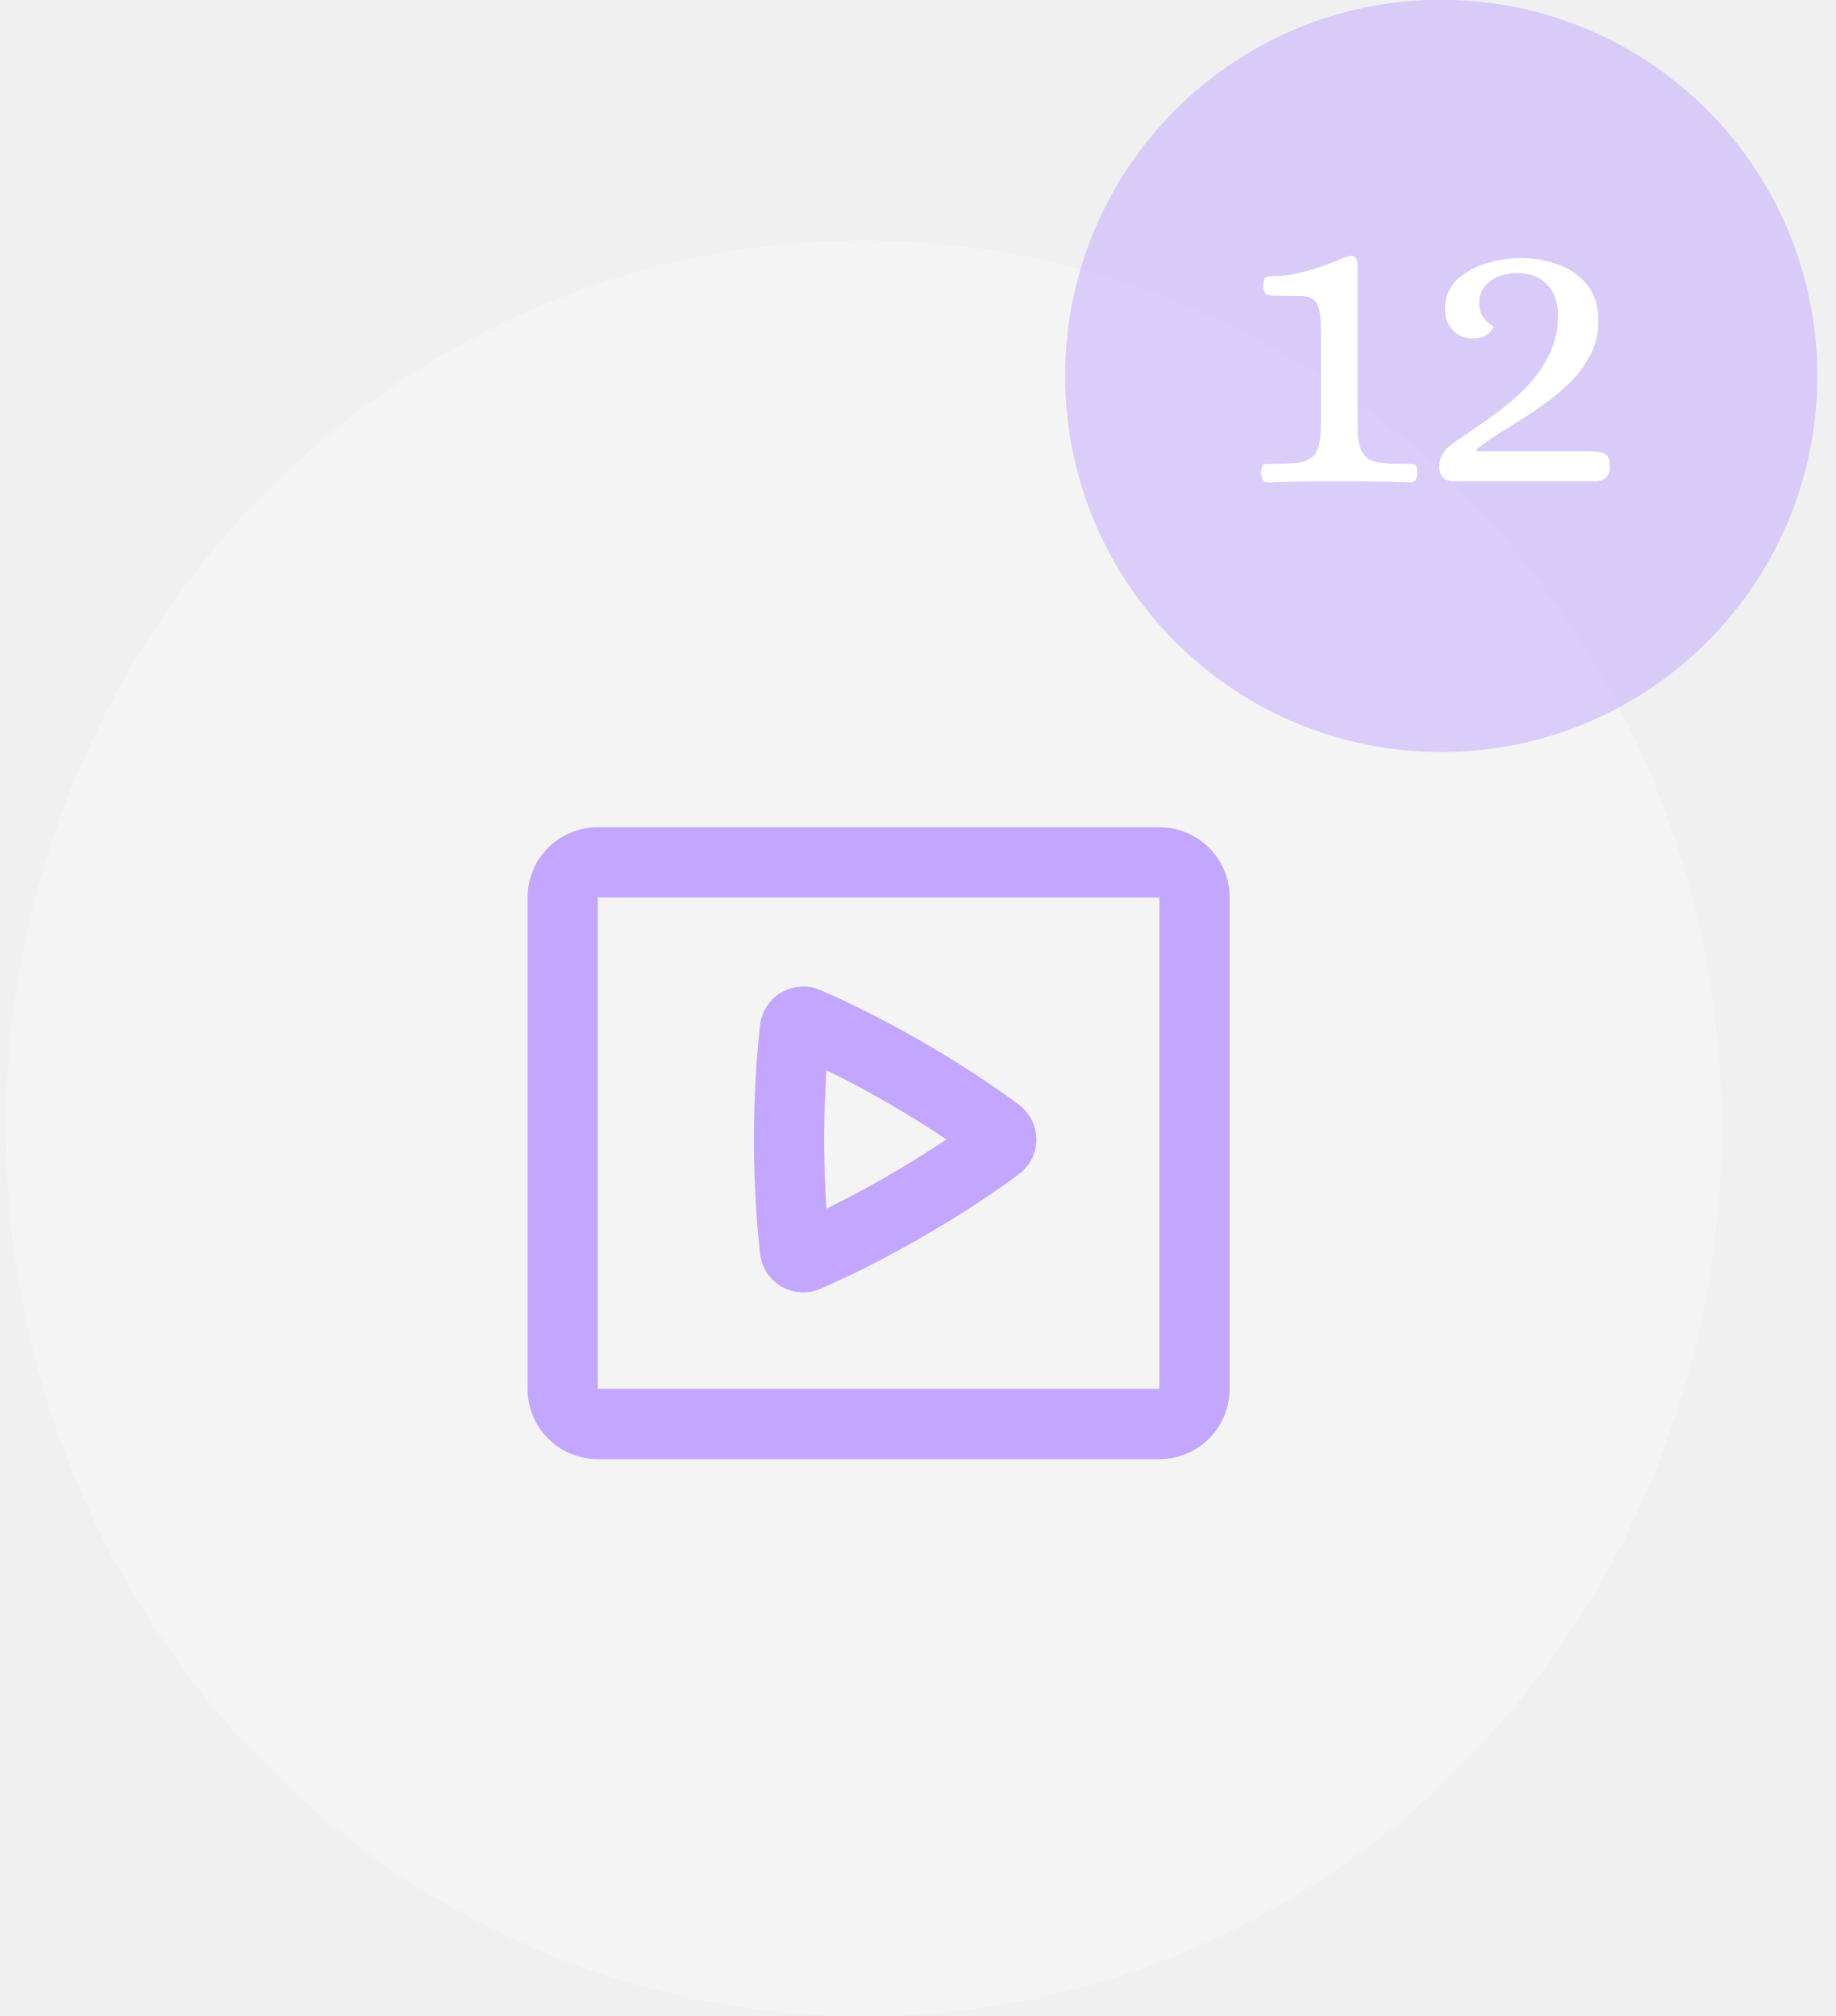
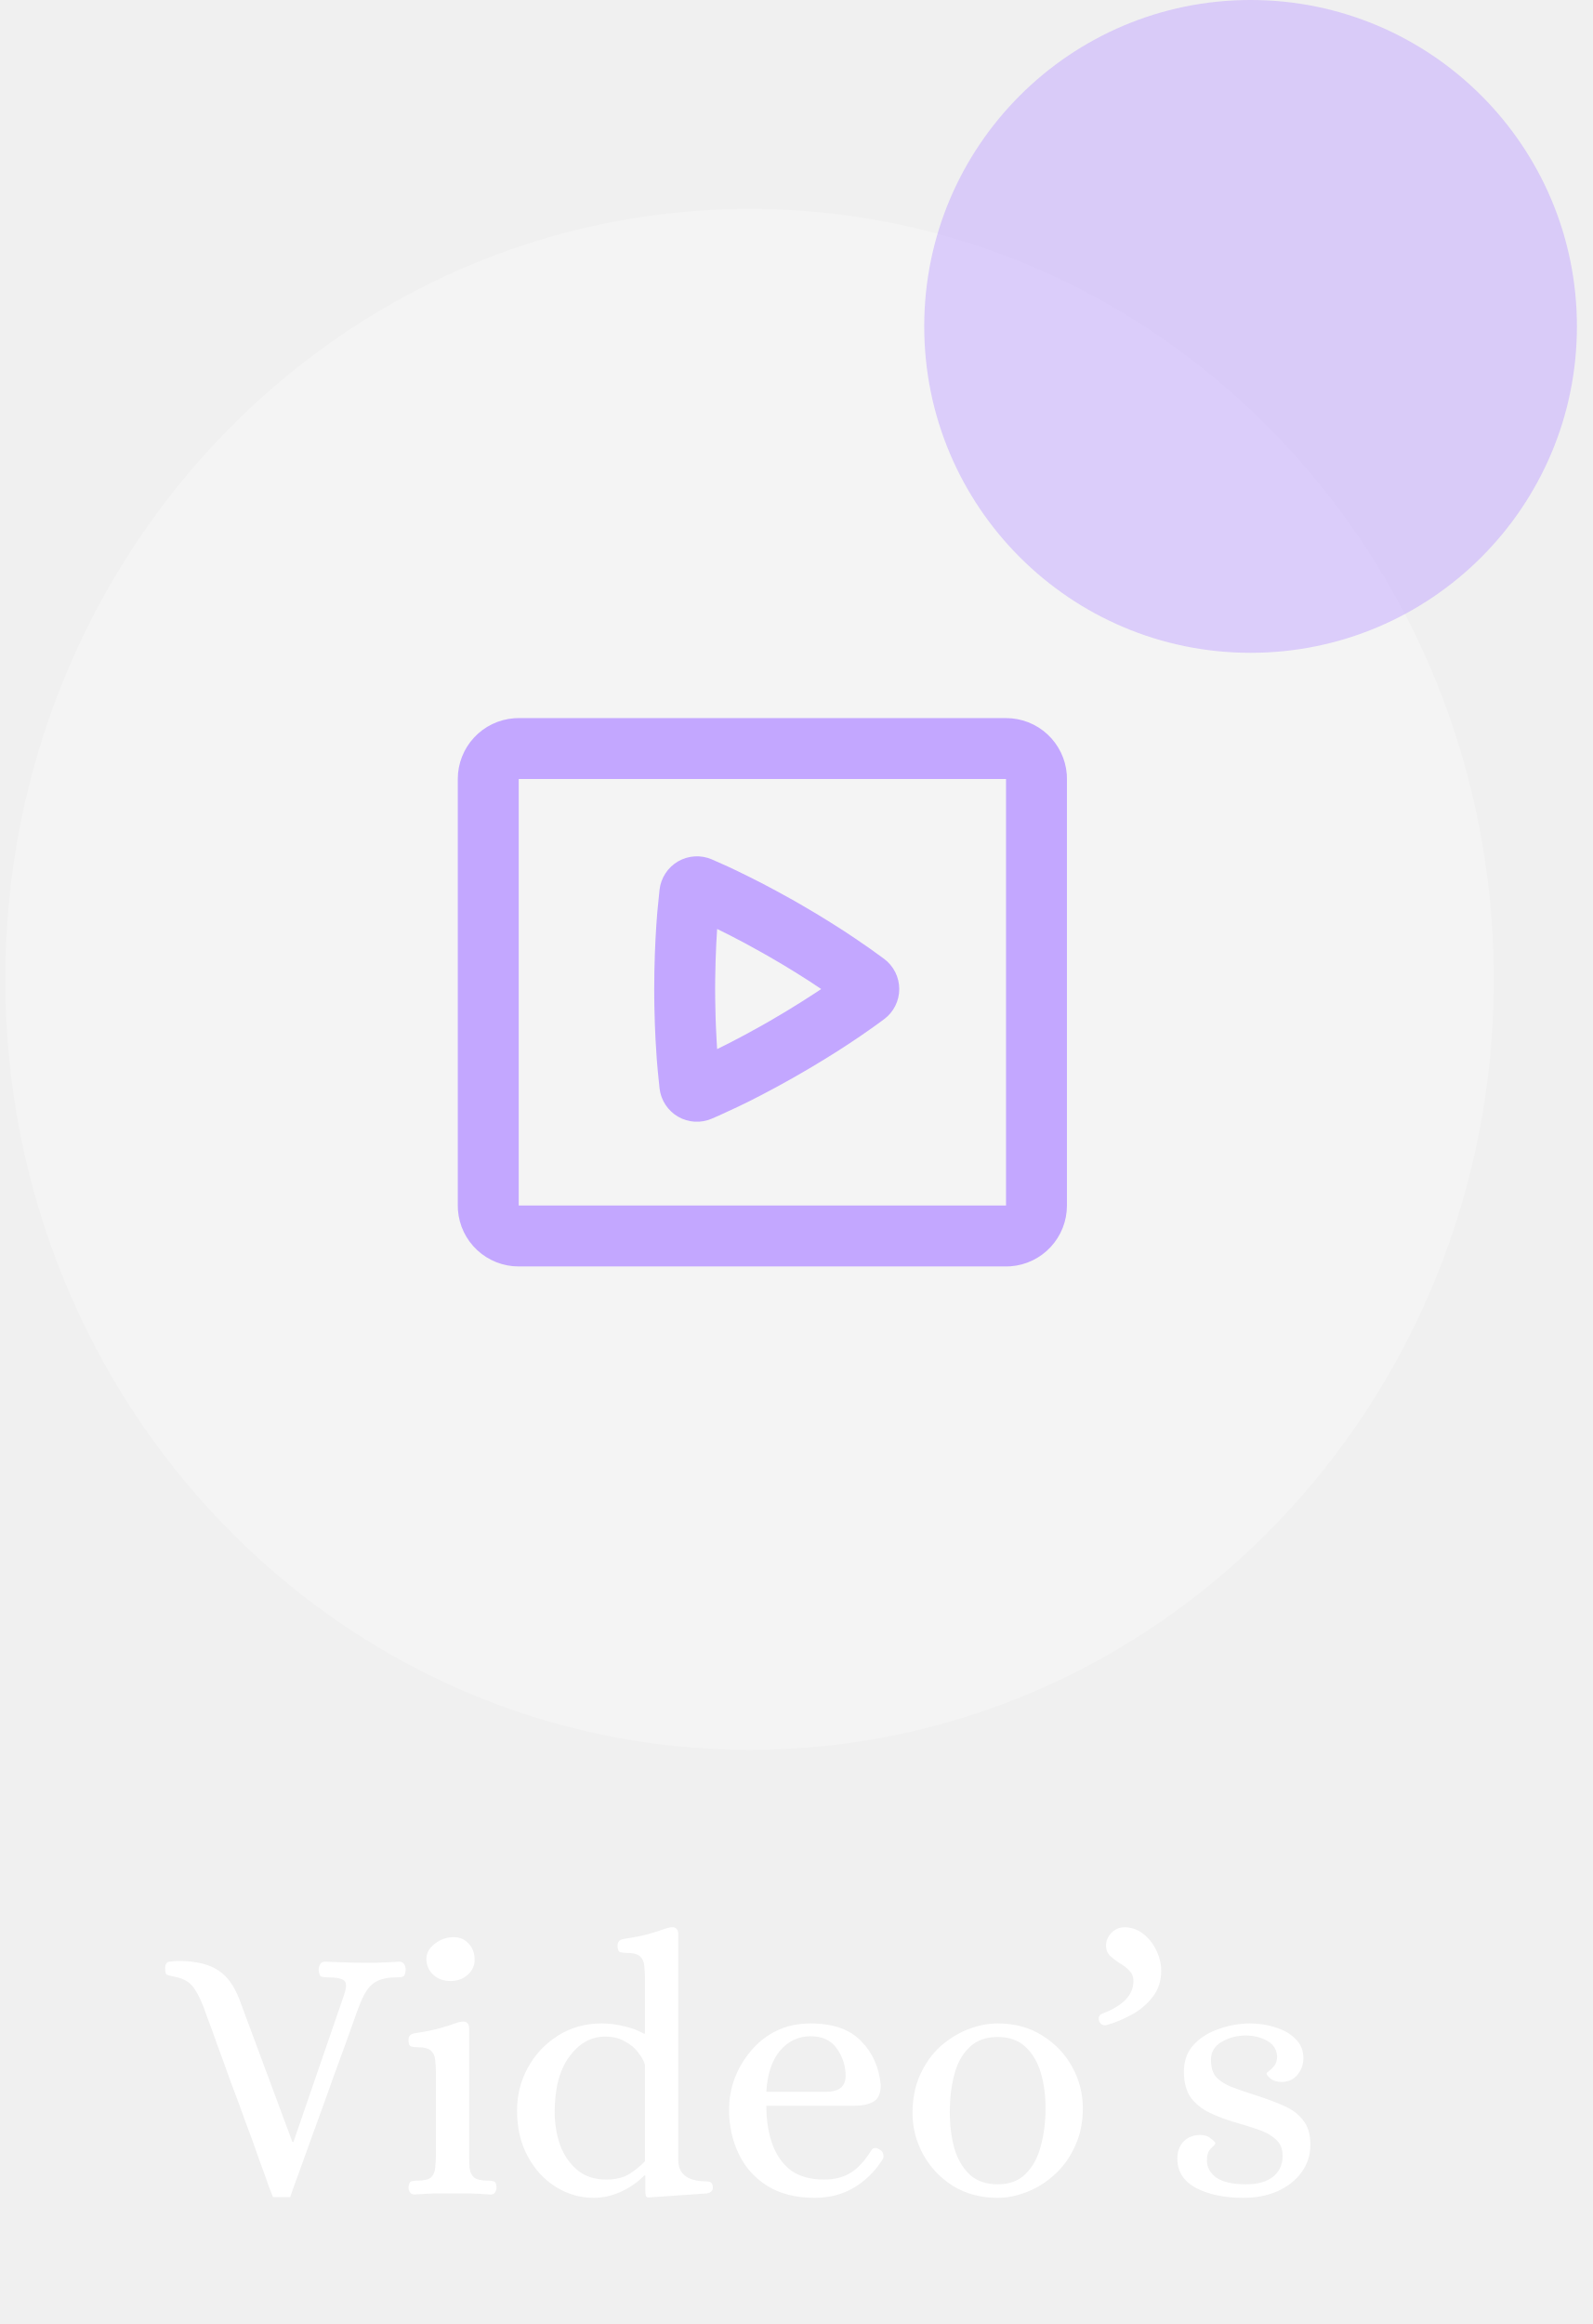
- <svg xmlns="http://www.w3.org/2000/svg" width="61" height="67" viewBox="0 0 61 67" fill="none">
-   <ellipse cx="28.711" cy="37.5" rx="28.51" ry="29.507" fill="white" fill-opacity="0.25" />
-   <circle cx="47.902" cy="12.493" r="12.5" fill="#C3A7FF" fill-opacity="0.5" />
-   <path d="M42.167 16.035C42.074 16.035 42.008 16.002 41.971 15.937C41.934 15.862 41.915 15.783 41.915 15.699C41.925 15.531 41.962 15.442 42.027 15.433C42.093 15.423 42.176 15.419 42.279 15.419C42.681 15.419 42.998 15.4 43.231 15.363C43.474 15.316 43.647 15.204 43.749 15.027C43.852 14.84 43.903 14.541 43.903 14.131V11.219C43.913 10.808 43.894 10.505 43.847 10.309C43.8 10.113 43.717 9.982 43.595 9.917C43.474 9.851 43.301 9.823 43.077 9.833C42.862 9.833 42.583 9.828 42.237 9.819C42.144 9.819 42.078 9.786 42.041 9.721C42.004 9.646 41.985 9.567 41.985 9.483C41.995 9.315 42.032 9.221 42.097 9.203C42.163 9.184 42.246 9.175 42.349 9.175C42.666 9.175 42.993 9.128 43.329 9.035C43.675 8.941 43.978 8.843 44.239 8.741C44.51 8.629 44.682 8.559 44.757 8.531C44.832 8.503 44.911 8.503 44.995 8.531C45.079 8.549 45.121 8.647 45.121 8.825V14.131C45.121 14.541 45.172 14.84 45.275 15.027C45.378 15.204 45.546 15.316 45.779 15.363C46.022 15.4 46.344 15.419 46.745 15.419C46.848 15.419 46.932 15.423 46.997 15.433C47.062 15.442 47.1 15.531 47.109 15.699C47.109 15.783 47.09 15.862 47.053 15.937C47.025 16.002 46.96 16.035 46.857 16.035C46.633 16.025 46.367 16.016 46.059 16.007C45.761 16.007 45.467 16.002 45.177 15.993C44.897 15.993 44.673 15.993 44.505 15.993C44.346 15.993 44.123 15.993 43.833 15.993C43.553 16.002 43.259 16.007 42.951 16.007C42.653 16.016 42.391 16.025 42.167 16.035ZM48.324 15.993C48.146 15.993 48.02 15.946 47.946 15.853C47.871 15.759 47.834 15.638 47.834 15.489C47.852 15.274 47.913 15.106 48.016 14.985C48.118 14.863 48.272 14.737 48.477 14.607C48.823 14.373 49.187 14.121 49.569 13.851C49.952 13.58 50.312 13.281 50.648 12.955C50.983 12.619 51.254 12.25 51.459 11.849C51.674 11.447 51.782 10.995 51.782 10.491C51.782 10.043 51.66 9.697 51.417 9.455C51.184 9.203 50.853 9.077 50.423 9.077C50.069 9.077 49.77 9.165 49.528 9.343C49.285 9.52 49.163 9.772 49.163 10.099C49.163 10.257 49.201 10.393 49.276 10.505C49.35 10.607 49.425 10.691 49.499 10.757C49.584 10.813 49.626 10.85 49.626 10.869C49.626 10.915 49.569 10.99 49.458 11.093C49.346 11.195 49.187 11.247 48.981 11.247C48.683 11.247 48.45 11.153 48.282 10.967C48.114 10.78 48.029 10.551 48.029 10.281C48.029 9.879 48.16 9.553 48.422 9.301C48.692 9.049 49.019 8.867 49.401 8.755C49.794 8.633 50.176 8.573 50.55 8.573C50.96 8.573 51.361 8.643 51.754 8.783C52.155 8.913 52.481 9.133 52.733 9.441C52.995 9.749 53.126 10.159 53.126 10.673C53.126 11.102 53.028 11.494 52.831 11.849C52.645 12.194 52.398 12.511 52.09 12.801C51.782 13.09 51.446 13.356 51.081 13.599C50.727 13.841 50.372 14.07 50.017 14.285C49.663 14.499 49.35 14.714 49.08 14.929V14.999H52.831C53.018 14.999 53.177 15.022 53.307 15.069C53.438 15.106 53.504 15.246 53.504 15.489C53.504 15.825 53.34 15.993 53.014 15.993H48.324Z" fill="white" />
-   <path fill-rule="evenodd" clip-rule="evenodd" d="M38.535 27.493C39.124 27.492 39.691 27.715 40.123 28.115C40.554 28.515 40.819 29.064 40.863 29.651L40.868 29.826V46.159C40.869 46.748 40.646 47.315 40.246 47.747C39.846 48.178 39.297 48.443 38.71 48.487L38.535 48.493H19.869C19.28 48.493 18.713 48.27 18.281 47.87C17.849 47.47 17.585 46.921 17.541 46.334L17.535 46.159V29.826C17.535 29.237 17.757 28.67 18.158 28.239C18.558 27.807 19.107 27.543 19.694 27.498L19.869 27.493H38.535ZM38.535 29.826H19.869V46.159H38.535V29.826ZM27.265 32.904L27.869 33.172L28.264 33.359L28.715 33.58L29.217 33.835L29.765 34.126L30.357 34.453L30.667 34.63L31.271 34.986L31.825 35.327L32.326 35.645L32.77 35.941L33.33 36.325L33.754 36.632L33.865 36.714C34.045 36.848 34.191 37.022 34.292 37.223C34.393 37.423 34.445 37.645 34.445 37.869C34.445 38.093 34.393 38.315 34.292 38.515C34.191 38.716 34.045 38.89 33.865 39.024L33.488 39.298L32.975 39.657L32.559 39.936L32.087 40.243L31.558 40.573L30.976 40.923L30.353 41.284L29.759 41.613L29.21 41.904L28.708 42.161L28.258 42.38L27.532 42.717L27.264 42.833C27.058 42.922 26.834 42.961 26.61 42.948C26.386 42.935 26.168 42.87 25.974 42.758C25.78 42.645 25.615 42.489 25.491 42.302C25.368 42.115 25.29 41.901 25.264 41.678L25.197 41.019L25.159 40.583L25.11 39.808L25.084 39.215L25.066 38.568L25.061 38.225L25.059 37.869C25.059 37.628 25.061 37.395 25.066 37.169L25.084 36.522L25.11 35.93L25.142 35.397L25.177 34.929L25.264 34.061C25.29 33.838 25.368 33.624 25.491 33.436C25.614 33.249 25.78 33.092 25.974 32.98C26.169 32.867 26.387 32.802 26.611 32.789C26.835 32.776 27.059 32.815 27.265 32.904ZM27.978 35.822L27.469 35.567L27.436 36.135L27.41 36.778L27.395 37.49L27.392 37.869L27.395 38.248L27.41 38.959L27.422 39.289L27.452 39.895L27.469 40.17L27.976 39.915L28.544 39.617L29.168 39.274L29.499 39.085L30.142 38.704L30.718 38.347L31.227 38.021L31.456 37.869L30.981 37.554L30.437 37.211C30.128 37.02 29.816 36.833 29.5 36.651L29.17 36.463L28.547 36.12L27.978 35.822Z" fill="#C3A7FF" />
+ <svg xmlns="http://www.w3.org/2000/svg" width="61" height="89" viewBox="0 0 61 89" fill="none">
+   <path d="M10.457 84.14C10.457 84.14 10.406 84.009 10.303 83.748C10.21 83.477 10.084 83.127 9.925 82.698C9.776 82.259 9.603 81.783 9.407 81.27C9.221 80.747 9.029 80.229 8.833 79.716C8.647 79.193 8.474 78.717 8.315 78.288C8.166 77.859 8.04 77.513 7.937 77.252C7.844 76.991 7.797 76.86 7.797 76.86C7.648 76.477 7.499 76.202 7.349 76.034C7.2 75.866 6.976 75.754 6.677 75.698C6.547 75.67 6.453 75.647 6.397 75.628C6.351 75.609 6.327 75.525 6.327 75.376C6.327 75.217 6.383 75.133 6.495 75.124C6.607 75.105 6.738 75.096 6.887 75.096C7.513 75.105 7.998 75.222 8.343 75.446C8.689 75.661 8.964 76.034 9.169 76.566L11.199 82.026H11.241L13.173 76.412C13.276 76.113 13.28 75.927 13.187 75.852C13.094 75.768 12.884 75.726 12.557 75.726C12.464 75.726 12.384 75.717 12.319 75.698C12.254 75.679 12.216 75.591 12.207 75.432C12.207 75.357 12.226 75.287 12.263 75.222C12.3 75.157 12.361 75.124 12.445 75.124C12.744 75.133 13.001 75.143 13.215 75.152C13.439 75.161 13.691 75.166 13.971 75.166C14.158 75.166 14.312 75.166 14.433 75.166C14.555 75.157 14.676 75.152 14.797 75.152C14.928 75.143 15.091 75.133 15.287 75.124C15.38 75.124 15.446 75.157 15.483 75.222C15.521 75.287 15.539 75.357 15.539 75.432C15.53 75.591 15.492 75.679 15.427 75.698C15.371 75.717 15.292 75.726 15.189 75.726C14.835 75.726 14.555 75.791 14.349 75.922C14.144 76.053 13.966 76.305 13.817 76.678C13.817 76.669 13.766 76.799 13.663 77.07C13.57 77.331 13.444 77.686 13.285 78.134C13.127 78.573 12.949 79.058 12.753 79.59C12.566 80.122 12.375 80.654 12.179 81.186C11.983 81.718 11.806 82.208 11.647 82.656C11.489 83.104 11.358 83.463 11.255 83.734C11.162 84.005 11.115 84.14 11.115 84.14H10.457ZM15.87 84.042C15.804 84.042 15.748 84.014 15.702 83.958C15.664 83.893 15.646 83.827 15.646 83.762C15.664 83.622 15.702 83.547 15.758 83.538C15.814 83.519 15.888 83.51 15.982 83.51C16.243 83.51 16.42 83.468 16.514 83.384C16.607 83.291 16.658 83.169 16.668 83.02C16.686 82.871 16.696 82.717 16.696 82.558V79.352C16.696 79.184 16.686 79.03 16.668 78.89C16.658 78.741 16.607 78.624 16.514 78.54C16.42 78.447 16.243 78.4 15.982 78.4C15.898 78.4 15.818 78.391 15.744 78.372C15.678 78.344 15.646 78.26 15.646 78.12C15.646 77.98 15.72 77.896 15.87 77.868C16.299 77.803 16.626 77.737 16.85 77.672C17.083 77.607 17.26 77.551 17.382 77.504C17.503 77.457 17.61 77.429 17.704 77.42C17.778 77.411 17.839 77.425 17.886 77.462C17.942 77.499 17.97 77.574 17.97 77.686V82.558C17.97 82.717 17.974 82.871 17.984 83.02C18.002 83.169 18.058 83.291 18.152 83.384C18.254 83.468 18.436 83.51 18.698 83.51C18.782 83.51 18.852 83.519 18.908 83.538C18.973 83.547 19.01 83.622 19.02 83.762C19.02 83.827 19.001 83.893 18.964 83.958C18.926 84.014 18.87 84.042 18.796 84.042C18.525 84.023 18.273 84.009 18.04 84C17.816 84 17.578 84 17.326 84C17.074 84 16.836 84 16.612 84C16.388 84.009 16.14 84.023 15.87 84.042ZM17.256 75.866C16.994 75.866 16.775 75.787 16.598 75.628C16.42 75.46 16.332 75.255 16.332 75.012C16.332 74.797 16.439 74.606 16.654 74.438C16.868 74.27 17.111 74.186 17.382 74.186C17.615 74.186 17.806 74.27 17.956 74.438C18.105 74.597 18.18 74.802 18.18 75.054C18.18 75.278 18.091 75.469 17.914 75.628C17.736 75.787 17.517 75.866 17.256 75.866ZM22.744 84.168C22.222 84.168 21.736 84.028 21.288 83.748C20.84 83.468 20.481 83.076 20.21 82.572C19.94 82.068 19.805 81.485 19.805 80.822C19.805 80.243 19.94 79.702 20.21 79.198C20.491 78.685 20.873 78.274 21.358 77.966C21.853 77.649 22.413 77.49 23.038 77.49C23.337 77.49 23.631 77.527 23.921 77.602C24.21 77.667 24.457 77.761 24.663 77.882H24.704V75.74C24.704 75.572 24.695 75.418 24.677 75.278C24.667 75.129 24.616 75.012 24.523 74.928C24.429 74.835 24.252 74.788 23.991 74.788C23.907 74.788 23.827 74.779 23.753 74.76C23.687 74.732 23.654 74.648 23.654 74.508C23.654 74.368 23.729 74.284 23.878 74.256C24.308 74.191 24.634 74.125 24.858 74.06C25.092 73.995 25.269 73.939 25.39 73.892C25.512 73.845 25.619 73.817 25.712 73.808C25.787 73.799 25.848 73.813 25.895 73.85C25.951 73.887 25.979 73.962 25.979 74.074V82.712C25.979 83.263 26.343 83.538 27.07 83.538C27.173 83.538 27.238 83.566 27.267 83.622C27.294 83.669 27.308 83.715 27.308 83.762C27.308 83.893 27.229 83.972 27.07 84L24.845 84.154C24.779 84.154 24.742 84.126 24.733 84.07C24.723 84.014 24.718 83.949 24.718 83.874V83.314H24.677C24.443 83.557 24.149 83.762 23.794 83.93C23.449 84.089 23.099 84.168 22.744 84.168ZM23.221 83.468C23.575 83.468 23.869 83.398 24.102 83.258C24.336 83.109 24.537 82.945 24.704 82.768V79.072C24.658 78.913 24.569 78.755 24.439 78.596C24.317 78.428 24.149 78.288 23.934 78.176C23.729 78.055 23.477 77.994 23.178 77.994C22.637 77.994 22.18 78.251 21.806 78.764C21.433 79.268 21.247 79.977 21.247 80.892C21.247 81.331 21.317 81.751 21.456 82.152C21.606 82.544 21.825 82.861 22.114 83.104C22.404 83.347 22.773 83.468 23.221 83.468ZM31.202 84.168C30.483 84.168 29.876 84.014 29.382 83.706C28.896 83.398 28.532 82.987 28.29 82.474C28.047 81.961 27.926 81.401 27.926 80.794C27.926 80.383 27.996 79.987 28.136 79.604C28.285 79.212 28.495 78.857 28.766 78.54C29.036 78.213 29.363 77.957 29.746 77.77C30.128 77.583 30.562 77.49 31.048 77.49C31.906 77.49 32.55 77.714 32.98 78.162C33.418 78.601 33.67 79.161 33.736 79.842C33.736 80.169 33.642 80.383 33.456 80.486C33.278 80.589 33.045 80.64 32.756 80.64H29.354C29.354 81.181 29.428 81.667 29.578 82.096C29.727 82.516 29.96 82.852 30.278 83.104C30.604 83.347 31.034 83.468 31.566 83.468C31.958 83.468 32.294 83.384 32.574 83.216C32.854 83.048 33.124 82.754 33.386 82.334C33.46 82.241 33.563 82.236 33.694 82.32C33.768 82.357 33.815 82.418 33.834 82.502C33.852 82.577 33.843 82.642 33.806 82.698C33.516 83.155 33.152 83.515 32.714 83.776C32.275 84.037 31.771 84.168 31.202 84.168ZM29.354 80.108H31.636C31.86 80.108 32.037 80.066 32.168 79.982C32.308 79.889 32.382 79.735 32.392 79.52C32.392 79.119 32.28 78.764 32.056 78.456C31.841 78.139 31.505 77.98 31.048 77.98C30.581 77.98 30.189 78.167 29.872 78.54C29.564 78.913 29.391 79.436 29.354 80.108ZM38.215 84.168C37.562 84.168 36.988 84.014 36.493 83.706C36.008 83.398 35.63 82.997 35.359 82.502C35.088 82.007 34.953 81.48 34.953 80.92C34.953 80.369 35.051 79.879 35.247 79.45C35.443 79.021 35.7 78.661 36.017 78.372C36.344 78.083 36.698 77.863 37.081 77.714C37.464 77.565 37.842 77.49 38.215 77.49C38.868 77.49 39.438 77.644 39.923 77.952C40.418 78.26 40.8 78.661 41.071 79.156C41.342 79.651 41.477 80.178 41.477 80.738C41.477 81.289 41.374 81.779 41.169 82.208C40.973 82.637 40.712 82.997 40.385 83.286C40.068 83.575 39.718 83.795 39.335 83.944C38.952 84.093 38.579 84.168 38.215 84.168ZM38.215 83.65C38.672 83.65 39.032 83.515 39.293 83.244C39.564 82.973 39.755 82.619 39.867 82.18C39.988 81.732 40.049 81.251 40.049 80.738C40.049 80.243 39.988 79.791 39.867 79.38C39.746 78.969 39.55 78.638 39.279 78.386C39.008 78.134 38.654 78.008 38.215 78.008C37.758 78.008 37.394 78.143 37.123 78.414C36.852 78.675 36.661 79.025 36.549 79.464C36.437 79.893 36.381 80.369 36.381 80.892C36.381 81.377 36.437 81.83 36.549 82.25C36.67 82.67 36.866 83.011 37.137 83.272C37.408 83.524 37.767 83.65 38.215 83.65ZM42.407 77.546C42.314 77.574 42.235 77.56 42.169 77.504C42.113 77.448 42.085 77.378 42.085 77.294C42.085 77.21 42.132 77.149 42.225 77.112C43.019 76.813 43.415 76.398 43.415 75.866C43.415 75.698 43.359 75.563 43.247 75.46C43.145 75.348 43.023 75.255 42.883 75.18C42.753 75.096 42.631 75.003 42.519 74.9C42.417 74.797 42.365 74.667 42.365 74.508C42.365 74.331 42.431 74.172 42.561 74.032C42.701 73.883 42.869 73.808 43.065 73.808C43.336 73.808 43.579 73.892 43.793 74.06C44.008 74.228 44.176 74.443 44.297 74.704C44.419 74.956 44.479 75.213 44.479 75.474C44.479 75.857 44.372 76.188 44.157 76.468C43.952 76.739 43.691 76.963 43.373 77.14C43.056 77.317 42.734 77.453 42.407 77.546ZM47.617 84.168C46.898 84.168 46.296 84.042 45.81 83.79C45.334 83.529 45.096 83.155 45.096 82.67C45.096 82.399 45.176 82.18 45.334 82.012C45.502 81.844 45.717 81.76 45.978 81.76C46.147 81.76 46.282 81.807 46.385 81.9C46.496 81.984 46.553 82.045 46.553 82.082C46.553 82.11 46.496 82.175 46.385 82.278C46.282 82.371 46.23 82.525 46.23 82.74C46.23 83.001 46.352 83.221 46.594 83.398C46.846 83.566 47.224 83.65 47.728 83.65C48.167 83.65 48.508 83.557 48.751 83.37C49.002 83.174 49.129 82.903 49.129 82.558C49.129 82.278 49.035 82.063 48.849 81.914C48.671 81.755 48.438 81.629 48.148 81.536C47.868 81.443 47.565 81.349 47.239 81.256C46.921 81.163 46.618 81.046 46.328 80.906C46.039 80.766 45.801 80.575 45.614 80.332C45.437 80.08 45.349 79.749 45.349 79.338C45.349 78.918 45.474 78.573 45.727 78.302C45.978 78.031 46.3 77.831 46.693 77.7C47.084 77.56 47.481 77.49 47.883 77.49C48.228 77.49 48.554 77.541 48.862 77.644C49.17 77.737 49.422 77.882 49.618 78.078C49.824 78.274 49.926 78.521 49.926 78.82C49.926 79.053 49.852 79.263 49.703 79.45C49.553 79.637 49.348 79.73 49.087 79.73C48.919 79.73 48.779 79.688 48.666 79.604C48.564 79.511 48.513 79.445 48.513 79.408C48.513 79.389 48.545 79.357 48.611 79.31C48.685 79.254 48.755 79.184 48.821 79.1C48.886 79.007 48.919 78.89 48.919 78.75C48.9 78.479 48.769 78.279 48.526 78.148C48.284 78.017 48.013 77.952 47.715 77.952C47.388 77.952 47.084 78.031 46.804 78.19C46.525 78.349 46.385 78.577 46.385 78.876C46.385 79.147 46.441 79.357 46.553 79.506C46.674 79.655 46.861 79.786 47.112 79.898C47.374 80.001 47.71 80.117 48.12 80.248C48.531 80.379 48.891 80.514 49.199 80.654C49.516 80.794 49.758 80.981 49.926 81.214C50.104 81.438 50.193 81.746 50.193 82.138C50.193 82.53 50.081 82.88 49.856 83.188C49.633 83.496 49.325 83.739 48.932 83.916C48.55 84.084 48.111 84.168 47.617 84.168Z" fill="white" />
+   <ellipse cx="28.711" cy="37.507" rx="28.51" ry="29.507" fill="white" fill-opacity="0.25" />
+   <circle cx="47.902" cy="12.5" r="12.5" fill="#C3A7FF" fill-opacity="0.5" />
+   <path fill-rule="evenodd" clip-rule="evenodd" d="M38.535 27.5C39.124 27.5 39.691 27.722 40.123 28.122C40.554 28.523 40.819 29.071 40.863 29.658L40.868 29.833V46.167C40.869 46.755 40.646 47.322 40.246 47.754C39.846 48.186 39.297 48.45 38.71 48.494L38.535 48.5H19.869C19.28 48.5 18.713 48.278 18.281 47.878C17.849 47.477 17.585 46.929 17.541 46.342L17.535 46.167V29.833C17.535 29.245 17.757 28.678 18.158 28.246C18.558 27.814 19.107 27.55 19.694 27.506L19.869 27.5H38.535ZM38.535 29.833H19.869V46.167H38.535V29.833ZM27.265 32.911L27.869 33.179L28.264 33.366L28.715 33.588L29.217 33.842L29.765 34.134L30.357 34.46L30.667 34.638L31.271 34.993L31.825 35.334L32.326 35.653L32.77 35.948L33.33 36.333L33.754 36.64L33.865 36.721C34.045 36.855 34.191 37.029 34.292 37.23C34.393 37.431 34.445 37.652 34.445 37.876C34.445 38.101 34.393 38.322 34.292 38.523C34.191 38.723 34.045 38.897 33.865 39.031L33.488 39.306L32.975 39.665L32.559 39.944L32.087 40.251L31.558 40.581L30.976 40.931L30.353 41.291L29.759 41.62L29.21 41.912L28.708 42.169L28.258 42.388L27.532 42.724L27.264 42.84C27.058 42.929 26.834 42.969 26.61 42.956C26.386 42.943 26.168 42.877 25.974 42.765C25.78 42.653 25.615 42.497 25.491 42.309C25.368 42.122 25.29 41.908 25.264 41.685L25.197 41.026L25.159 40.59L25.11 39.815L25.084 39.223L25.066 38.575L25.061 38.232L25.059 37.876C25.059 37.635 25.061 37.402 25.066 37.176L25.084 36.529L25.11 35.937L25.142 35.404L25.177 34.936L25.264 34.068C25.29 33.845 25.368 33.631 25.491 33.444C25.614 33.256 25.78 33.1 25.974 32.987C26.169 32.875 26.387 32.809 26.611 32.796C26.835 32.783 27.059 32.822 27.265 32.911ZM27.978 35.829L27.469 35.575L27.436 36.143L27.41 36.785L27.395 37.497L27.392 37.876L27.395 38.255L27.41 38.966L27.422 39.296L27.452 39.903L27.469 40.177L27.976 39.923L28.544 39.624L29.168 39.281L29.499 39.092L30.142 38.712L30.718 38.355L31.227 38.028L31.456 37.876L30.981 37.561L30.437 37.218C30.128 37.027 29.816 36.84 29.5 36.658L29.17 36.471L28.547 36.127L27.978 35.829Z" fill="#C3A7FF" />
</svg>
